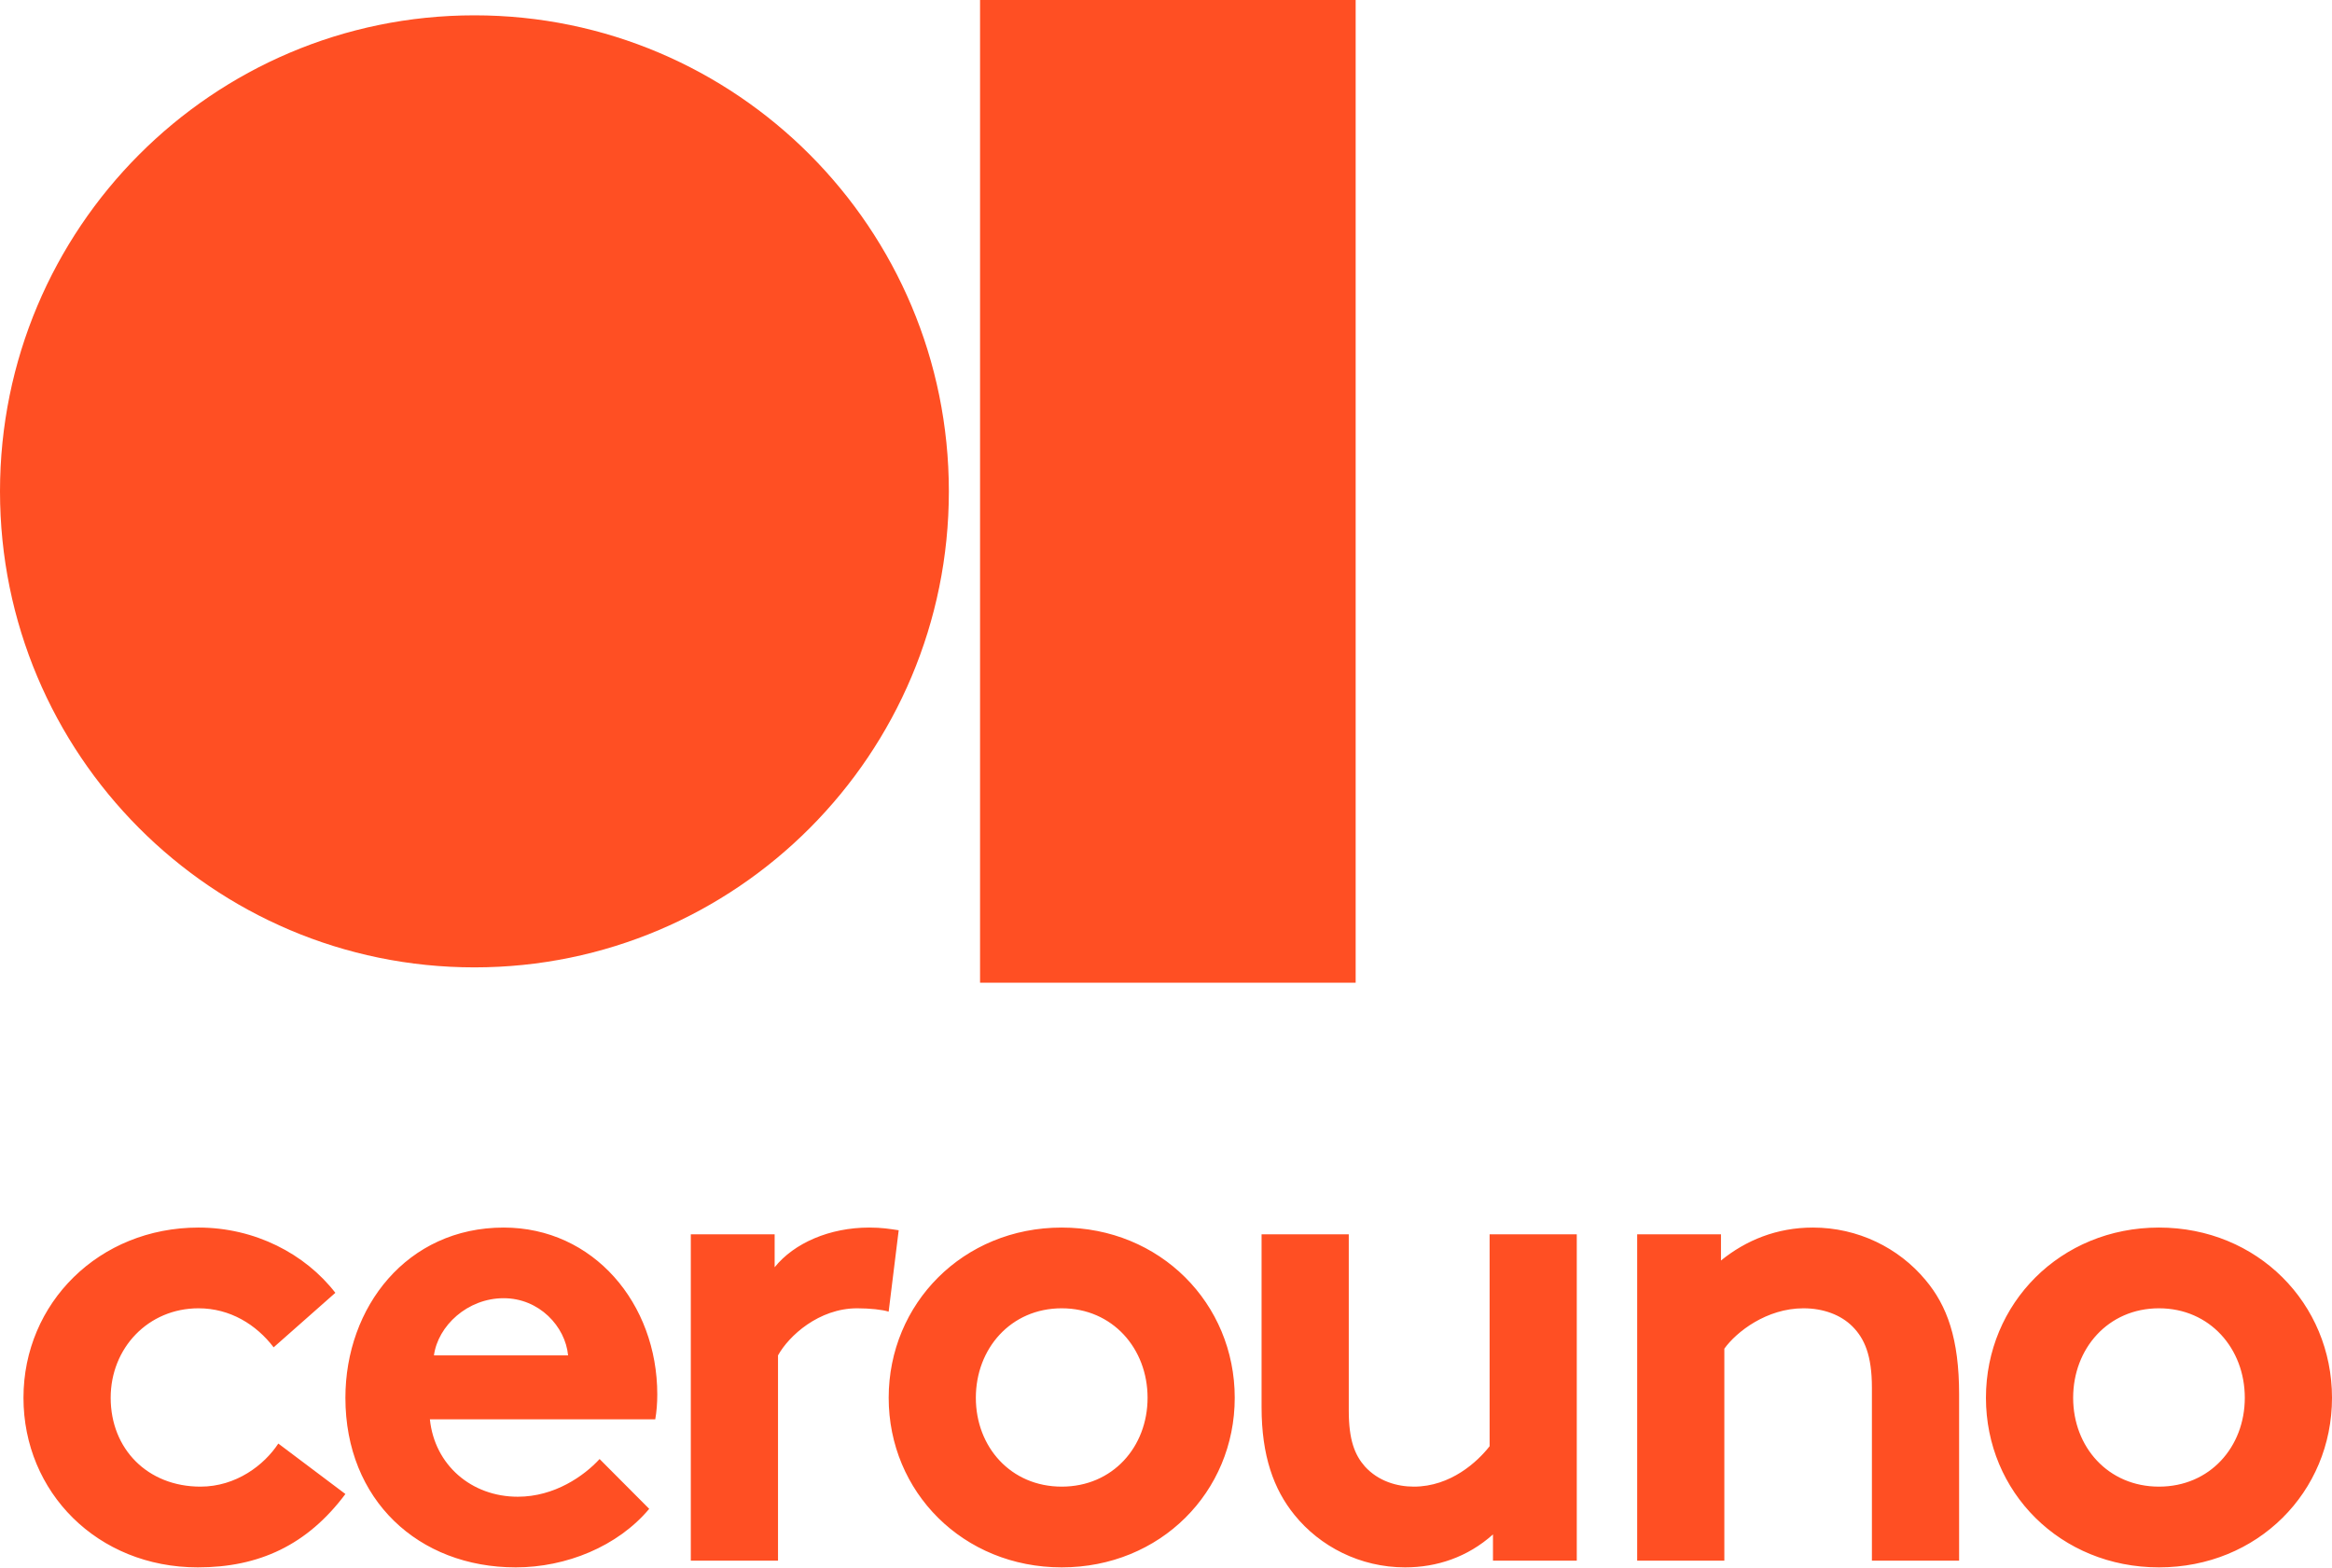
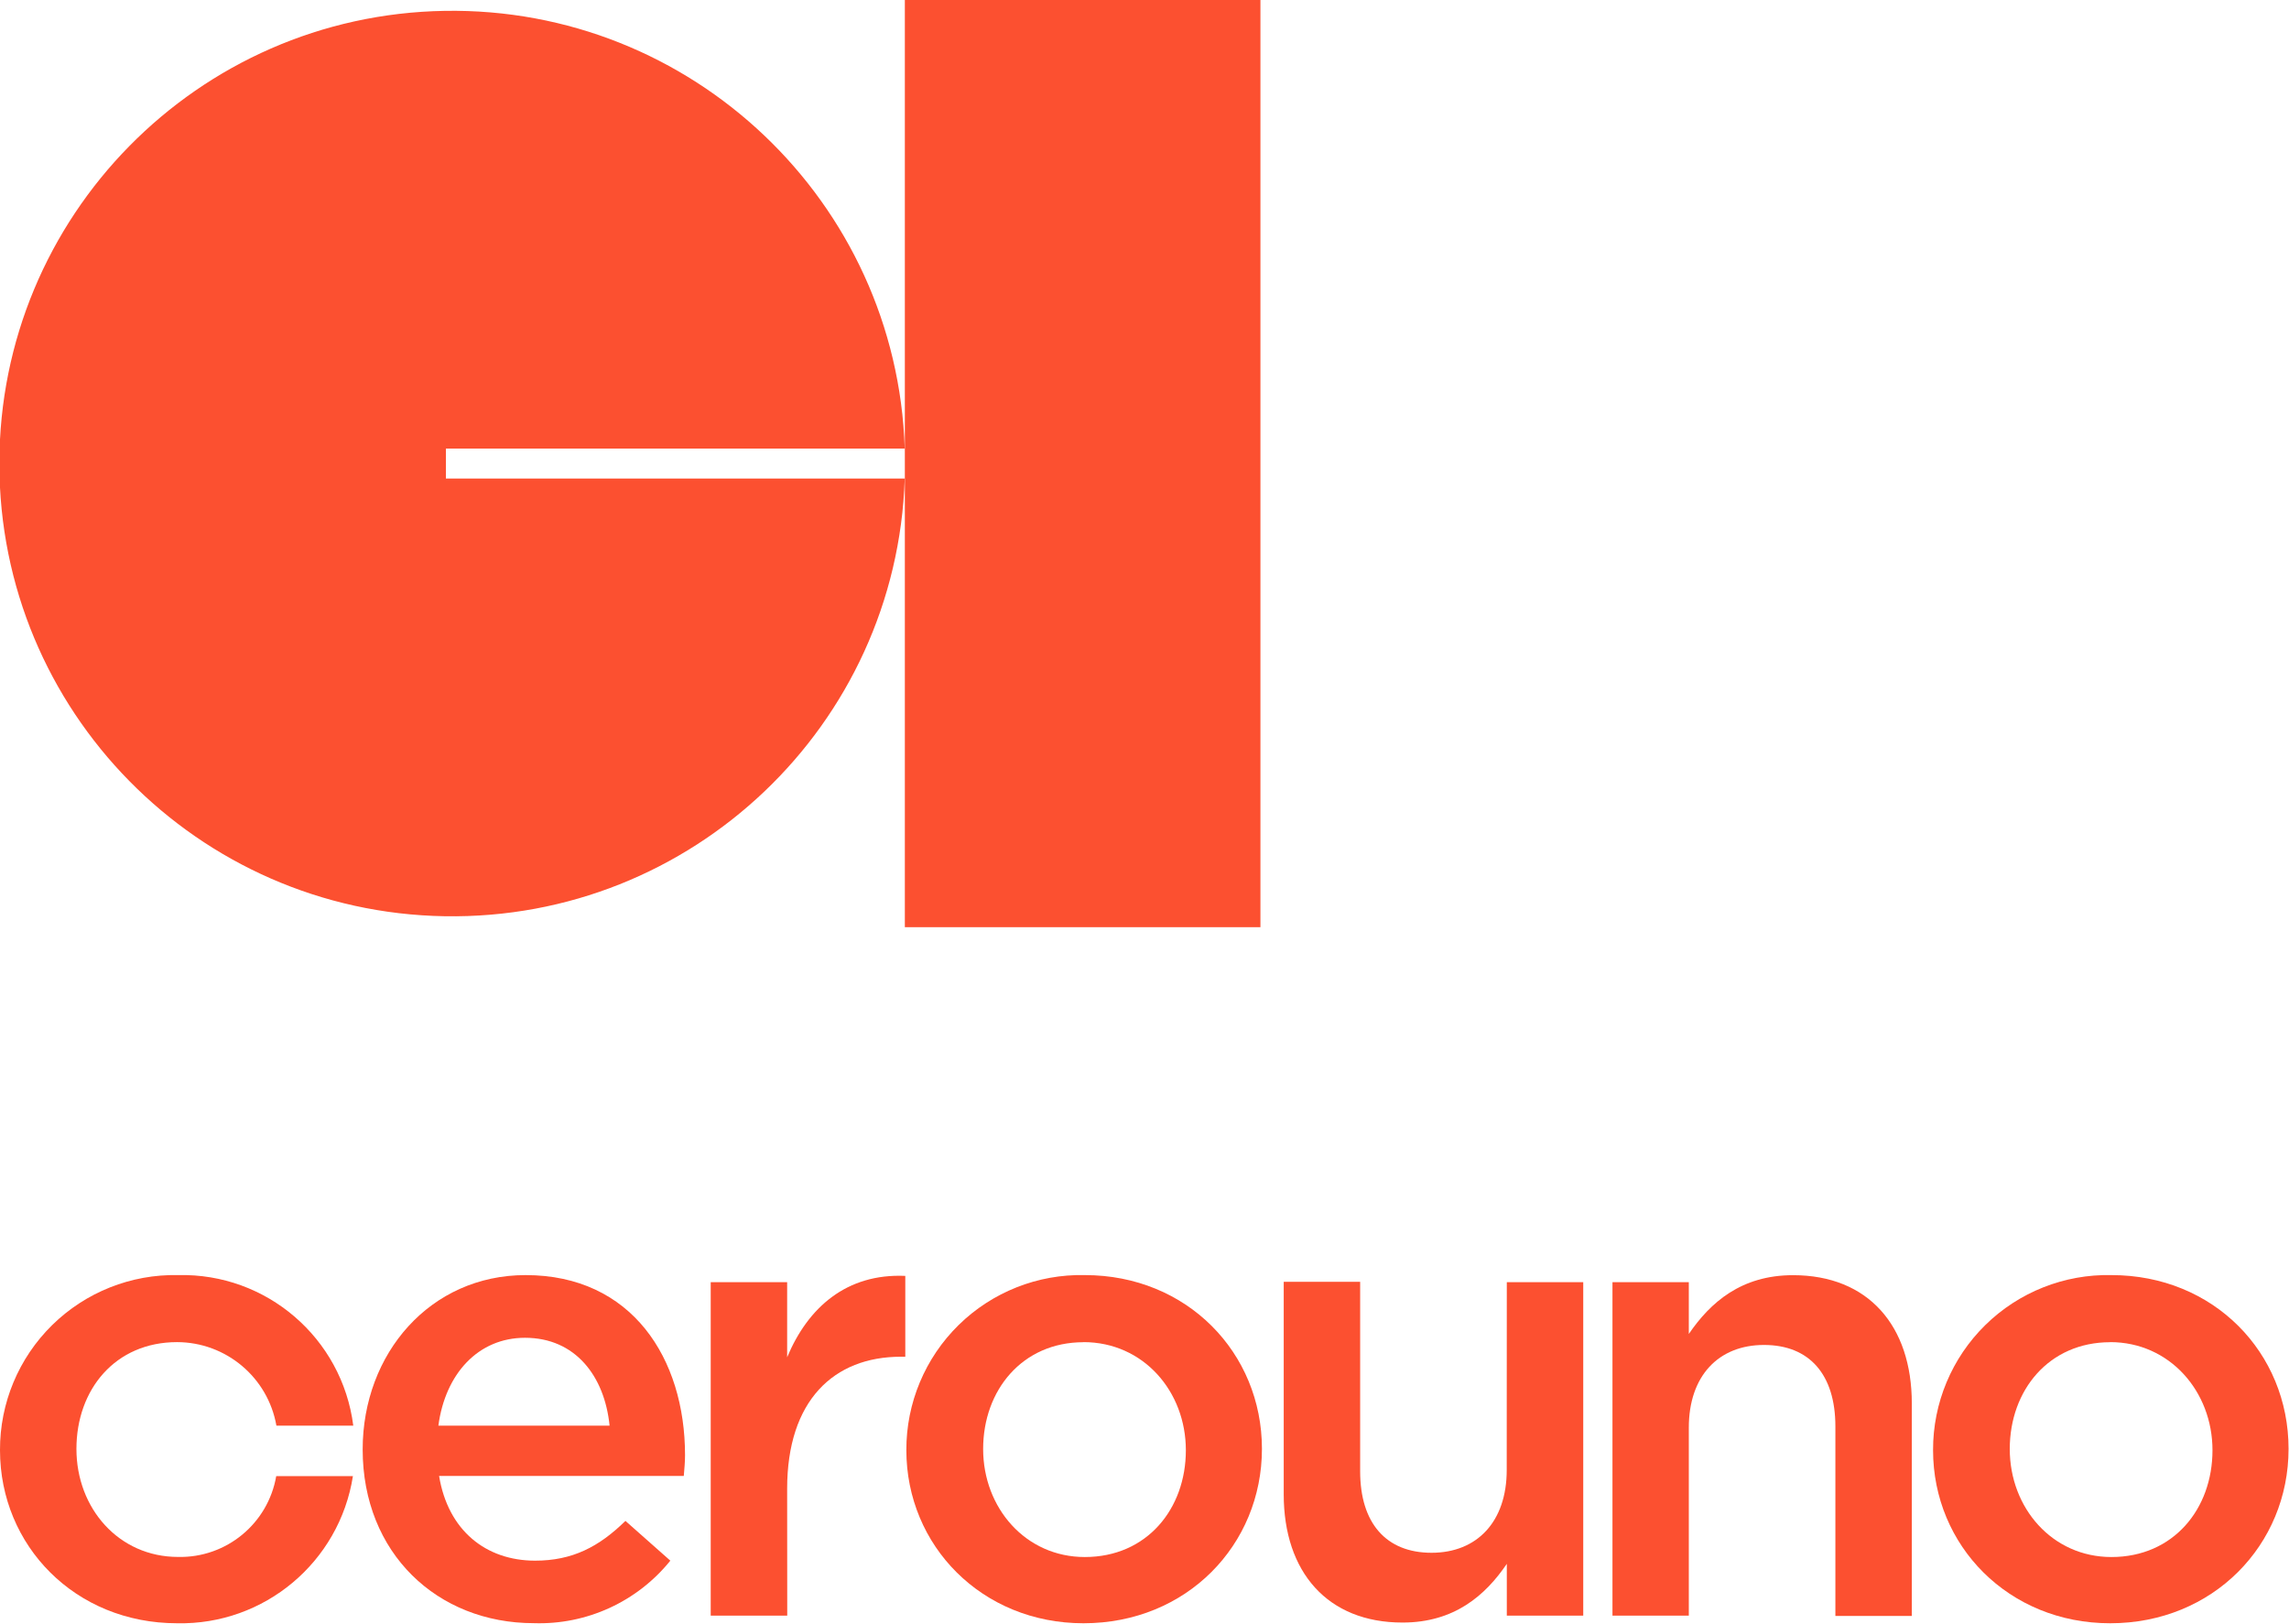
- <svg xmlns="http://www.w3.org/2000/svg" width="61px" height="41px" viewBox="0 0 61 41" version="1.1">
-   <defs />
-   <g id="Page-1" stroke="none" stroke-width="1" fill="none" fill-rule="evenodd">
-     <g id="Landing" transform="translate(-100, -10)" fill="#FF4F23">
-       <path d="M112.41,35.305 C119.264,35.305 124.82,29.73 124.82,22.853 C124.82,15.976 119.264,10.401 112.41,10.401 C105.556,10.401 100,15.976 100,22.853 C100,29.73 105.556,35.305 112.41,35.305 L112.41,35.305 Z M125.636,35.706 L135.461,35.706 L135.461,10 L125.636,10 L125.636,35.706 Z M158.719,46.564 C158.719,45.279 157.807,44.223 156.474,44.223 C155.141,44.223 154.229,45.279 154.229,46.564 C154.229,47.849 155.141,48.888 156.474,48.888 C157.807,48.888 158.719,47.849 158.719,46.564 L158.719,46.564 Z M161,46.564 C161,49.028 159.053,51 156.474,51 C153.895,51 151.948,49.028 151.948,46.564 C151.948,44.1 153.895,42.111 156.474,42.111 C159.053,42.111 161,44.1 161,46.564 L161,46.564 Z M147.421,42.111 C146.474,42.111 145.667,42.445 145.017,42.973 L145.017,42.287 L142.825,42.287 L142.825,50.824 L145.105,50.824 L145.105,45.279 C145.421,44.839 146.21,44.223 147.175,44.223 C147.702,44.223 148.158,44.399 148.456,44.698 C148.772,45.015 148.965,45.455 148.965,46.3 L148.965,50.824 L151.246,50.824 L151.246,46.476 C151.246,45.015 150.93,44.153 150.368,43.484 C149.666,42.639 148.596,42.111 147.421,42.111 L147.421,42.111 Z M138.965,47.831 C138.649,48.236 137.947,48.888 136.983,48.888 C136.544,48.888 136.053,48.747 135.702,48.36 C135.439,48.06 135.281,47.673 135.281,46.899 L135.281,42.287 L133,42.287 L133,46.811 C133,48.078 133.316,48.958 133.86,49.627 C134.527,50.454 135.579,51 136.754,51 C137.579,51 138.386,50.736 139.053,50.138 L139.053,50.824 L141.245,50.824 L141.245,42.287 L138.965,42.287 L138.965,47.831 Z M130.018,46.564 C130.018,45.279 129.105,44.223 127.772,44.223 C126.439,44.223 125.526,45.279 125.526,46.564 C125.526,47.849 126.439,48.888 127.772,48.888 C129.105,48.888 130.018,47.849 130.018,46.564 L130.018,46.564 Z M132.298,46.564 C132.298,49.028 130.351,51 127.772,51 C125.193,51 123.246,49.028 123.246,46.564 C123.246,44.1 125.193,42.111 127.772,42.111 C130.351,42.111 132.298,44.1 132.298,46.564 L132.298,46.564 Z M122.737,42.111 C121.702,42.111 120.772,42.516 120.263,43.149 L120.263,42.287 L118.07,42.287 L118.07,50.824 L120.351,50.824 L120.351,45.455 C120.632,44.945 121.421,44.223 122.421,44.223 C122.754,44.223 123.087,44.259 123.245,44.311 L123.508,42.181 C123.263,42.146 123.07,42.111 122.737,42.111 L122.737,42.111 Z M114.86,45.455 C114.789,44.698 114.105,43.959 113.175,43.959 C112.228,43.959 111.456,44.681 111.351,45.455 L114.86,45.455 Z M117.193,46.476 C117.193,46.705 117.175,46.934 117.14,47.127 L111.245,47.127 C111.368,48.324 112.333,49.152 113.544,49.152 C114.508,49.152 115.28,48.606 115.684,48.166 L116.982,49.469 C116.157,50.454 114.807,51 113.491,51 C110.947,51 109.035,49.24 109.035,46.564 C109.035,44.188 110.649,42.111 113.175,42.111 C115.526,42.111 117.193,44.1 117.193,46.476 L117.193,46.476 Z M107.28,47.761 L109.035,49.081 C108.035,50.419 106.772,51 105.175,51 C102.544,51 100.614,49.028 100.614,46.564 C100.614,44.082 102.596,42.111 105.193,42.111 C106.666,42.111 107.982,42.797 108.772,43.818 L107.158,45.244 C106.701,44.646 106.017,44.223 105.193,44.223 C103.877,44.223 102.895,45.262 102.895,46.564 C102.895,47.902 103.86,48.888 105.245,48.888 C106.175,48.888 106.912,48.324 107.28,47.761 L107.28,47.761 Z" id="Fill-1-Copy" />
+ <svg xmlns="http://www.w3.org/2000/svg" viewBox="0 0 258.46 183.32">
+   <defs>
+     <style>.cls-1{fill:#fc5030;}</style>
+   </defs>
+   <g id="Layer_2" data-name="Layer 2">
+     <g id="Layer_1-2" data-name="Layer 1">
+       <path class="cls-1" d="M60.42,176.25c4.21,0,7.21-1.56,10.2-4.49l5.07,4.49a19,19,0,0,1-15.41,7.06c-10.91,0-19.33-7.91-19.33-19.62,0-10.84,7.63-19.69,18.4-19.69,12,0,18,9.42,18,20.33,0,.79-.07,1.49-.14,2.35H49.58C50.58,172.83,54.86,176.25,60.42,176.25ZM68.83,161c-.56-5.57-3.85-9.92-9.55-9.92-5.28,0-9,4.06-9.78,9.92Z" />
+       <path class="cls-1" d="M88.89,182.46H80.25V144.8h8.63v8.48c2.35-5.63,6.71-9.48,13.34-9.19v9.13h-.5c-7.56,0-12.84,4.93-12.84,14.91Z" />
+       <path class="cls-1" d="M122.34,183.32c-11.48,0-20-8.77-20-19.55A19.71,19.71,0,0,1,122.49,144c11.55,0,20,8.78,20,19.62S134,183.32,122.34,183.32Zm0-31.74c-6.91,0-11.33,5.42-11.33,12.06s4.78,12.2,11.48,12.2c7,0,11.41-5.43,11.41-12.06S129.12,151.57,122.34,151.57Z" />
+       <path class="cls-1" d="M170.14,144.8h8.63v37.66h-8.63v-5.85c-2.42,3.56-5.92,6.63-11.78,6.63-8.47,0-13.41-5.71-13.41-14.48v-24h8.63v21.4c0,5.85,2.93,9.2,8.06,9.2s8.49-3.5,8.49-9.35Z" />
+       <path class="cls-1" d="M190.69,182.46h-8.62V144.8h8.62v5.85c2.43-3.56,5.92-6.64,11.77-6.64,8.49,0,13.41,5.71,13.41,14.48v24h-8.63v-21.4c0-5.85-2.92-9.2-8.06-9.2s-8.49,3.5-8.49,9.34Z" />
+       <path class="cls-1" d="M238.27,183.32c-11.48,0-20-8.77-20-19.55A19.71,19.71,0,0,1,238.41,144c11.56,0,20,8.78,20,19.62S249.89,183.32,238.27,183.32Zm0-31.74c-6.92,0-11.34,5.42-11.34,12.06s4.78,12.2,11.48,12.2c7,0,11.41-5.43,11.41-12.06S245,151.57,238.27,151.57Z" />
+       <path class="cls-1" d="M31.19,166.7a11,11,0,0,1-11.08,9.13c-6.71,0-11.48-5.5-11.48-12.2S13,151.57,20,151.57A11.41,11.41,0,0,1,31.21,161h8.68a19.47,19.47,0,0,0-19.78-17A19.7,19.7,0,0,0,0,163.77c0,10.78,8.48,19.55,20,19.55A19.68,19.68,0,0,0,39.85,166.7Z" />
+       <path class="cls-1" d="M50.35,50.66h51.81a51.13,51.13,0,1,0,0,3.38H50.35Z" />
+       <polygon class="cls-1" points="102.17 0 102.17 50.66 102.17 54.04 102.17 104.71 142.32 104.71 142.32 0 102.17 0" />
    </g>
  </g>
</svg>
